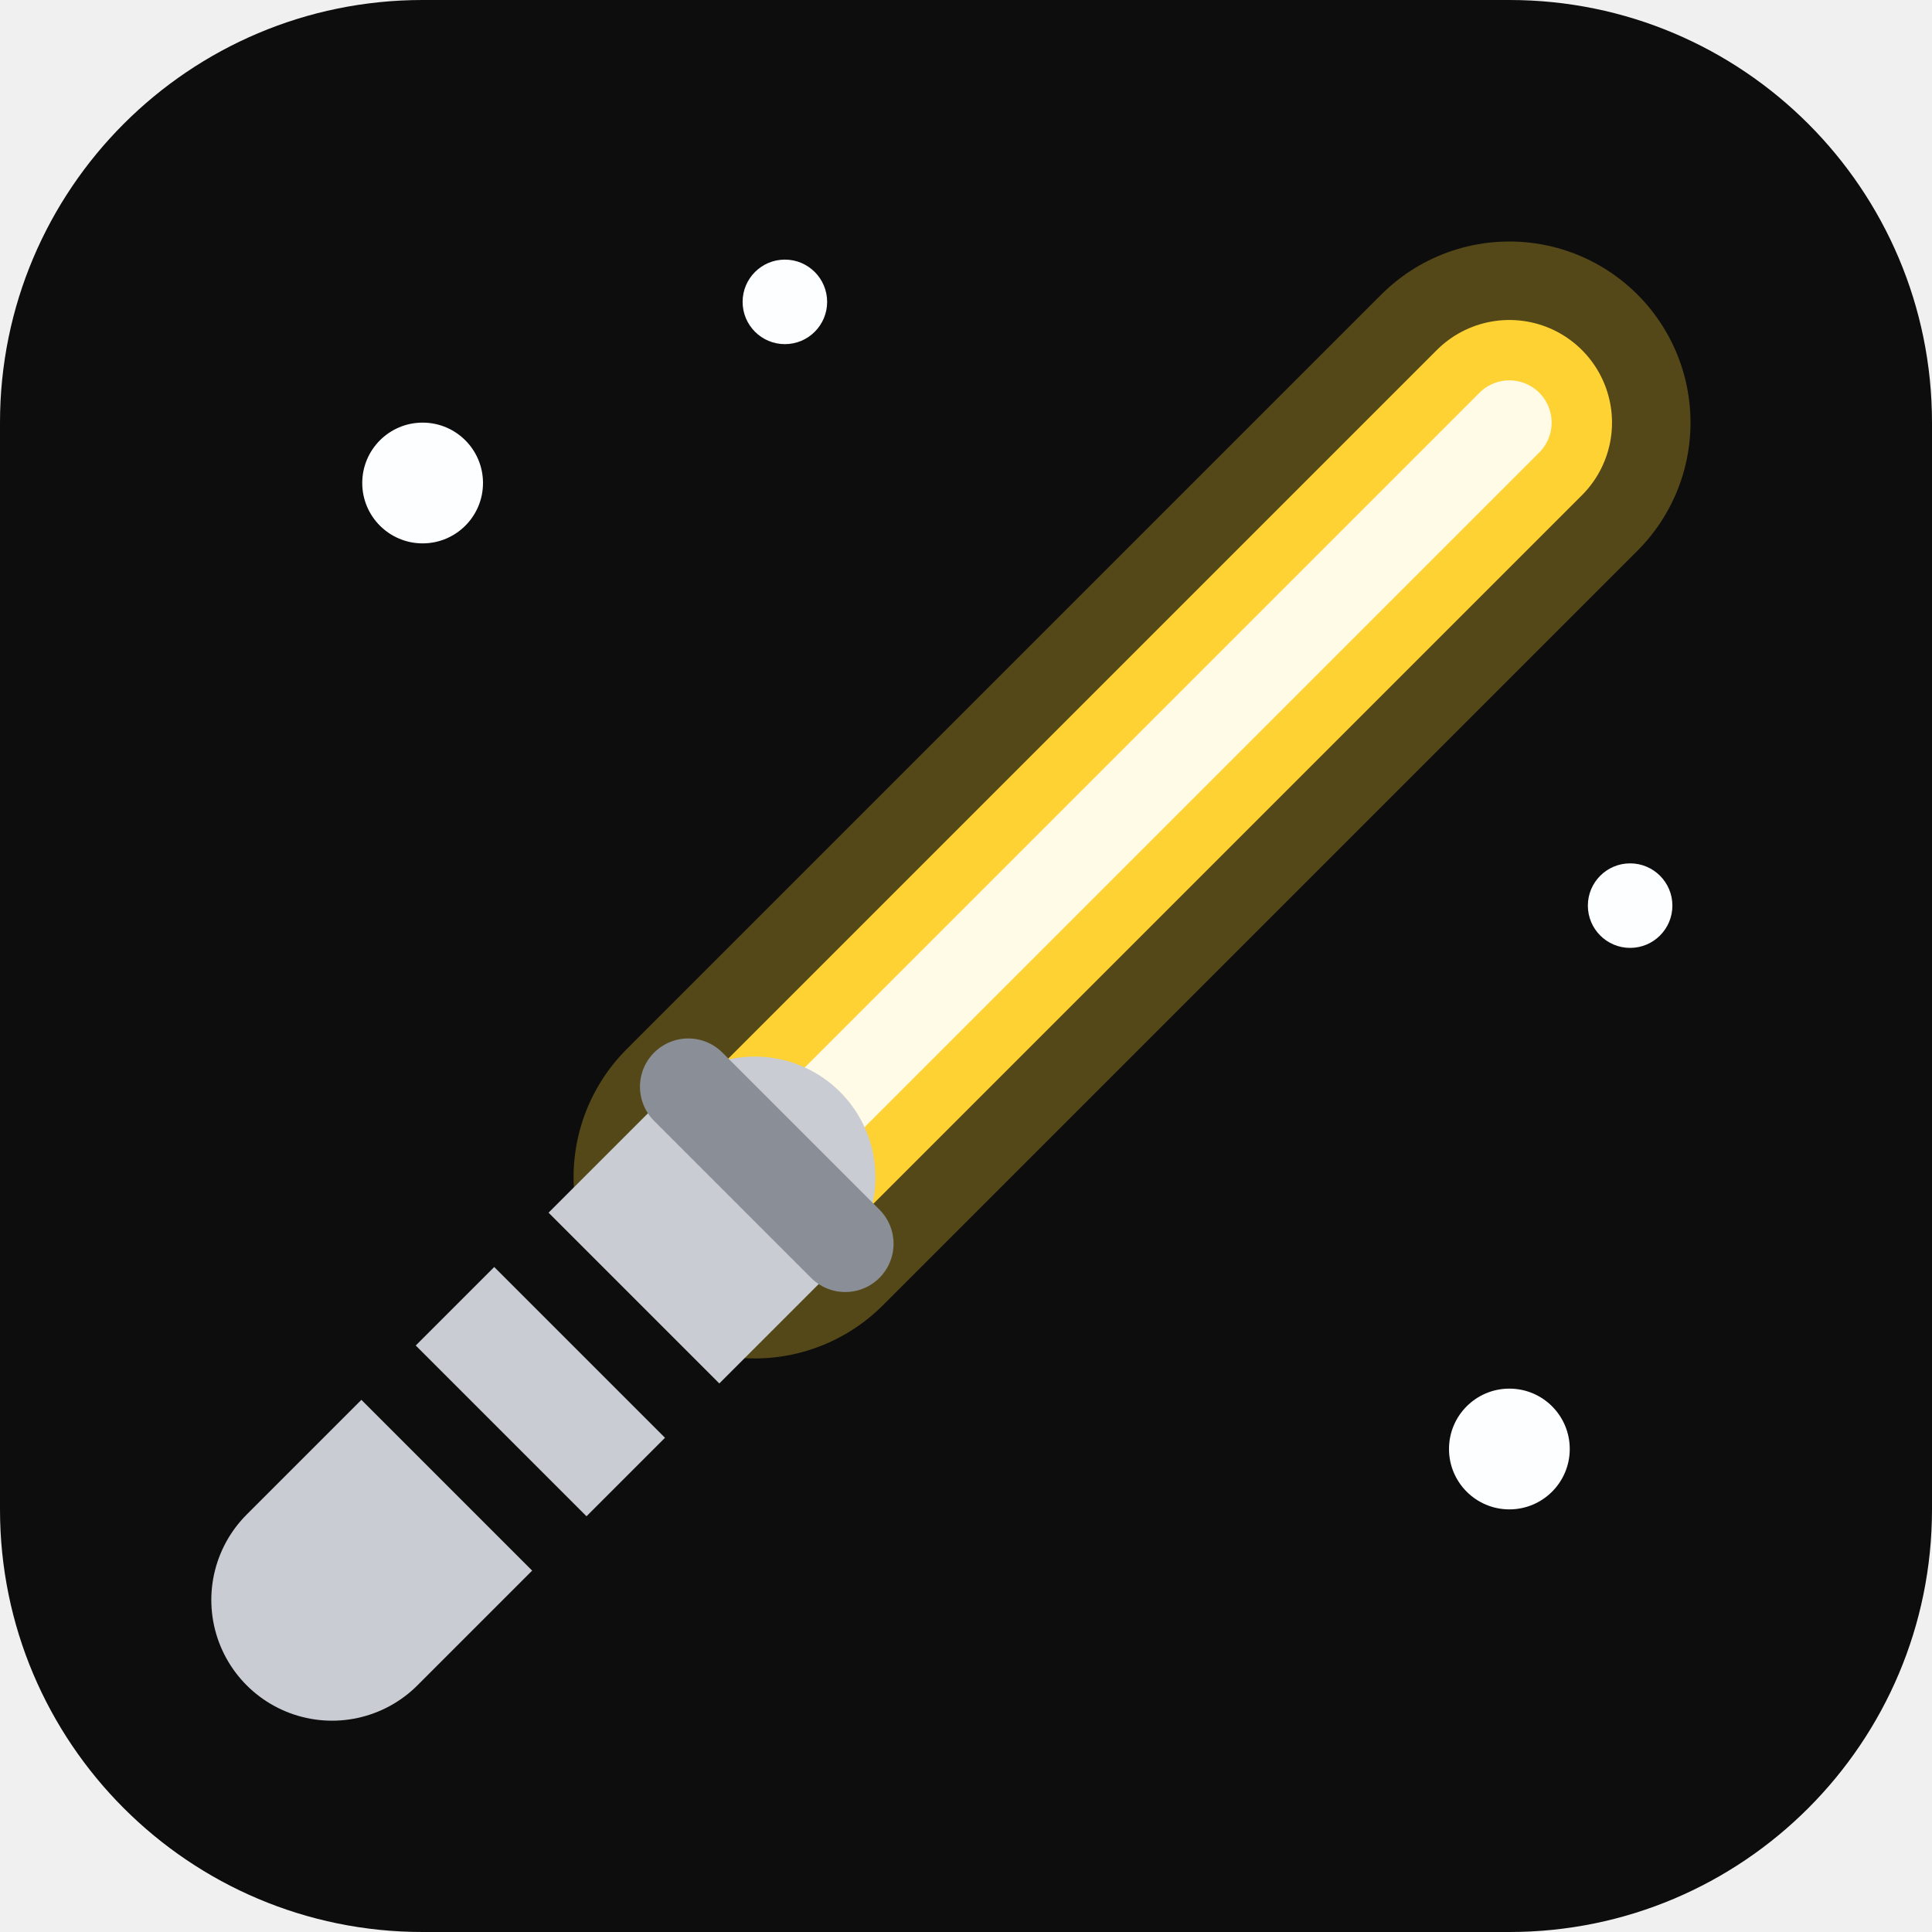
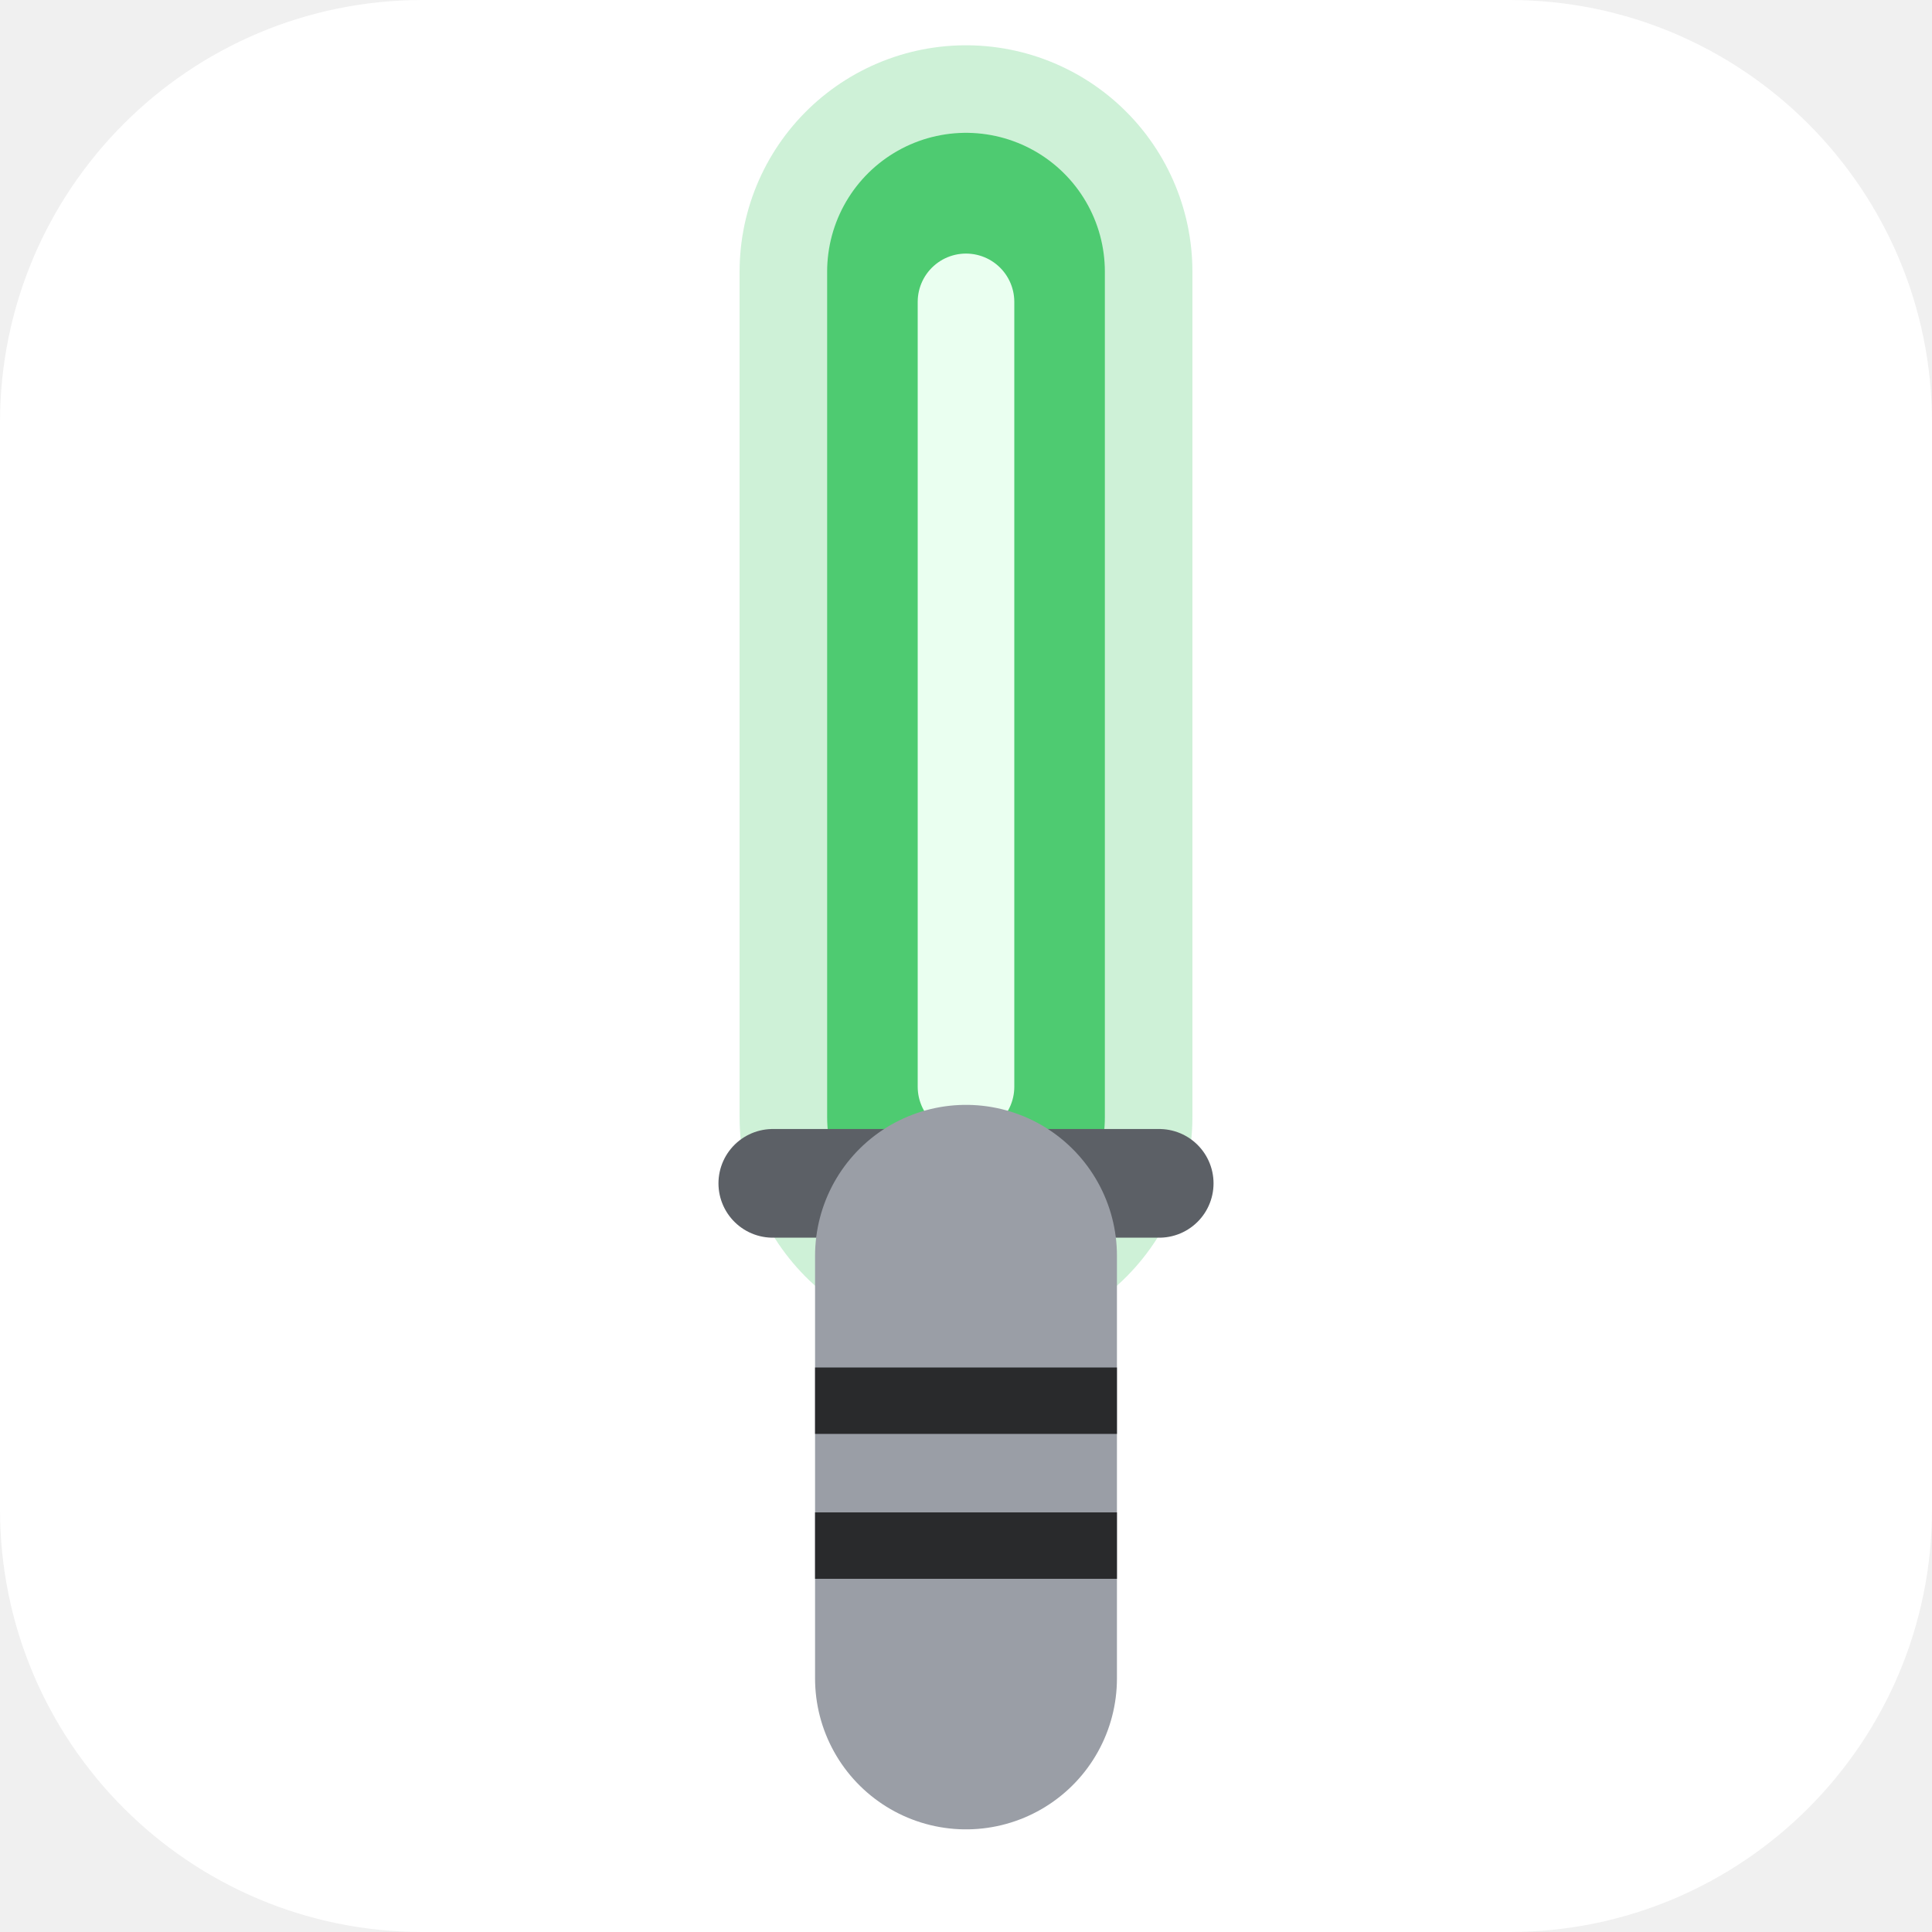
<svg xmlns="http://www.w3.org/2000/svg" viewBox="0 0 32 32">
-   <rect width="32" height="32" rx="7" fill="#0d0d0d" />
-   <g fill="#fdfeff">
-     <circle cx="7" cy="8" r="1" />
-     <circle cx="25" cy="24" r="1" />
-     <circle cx="13" cy="5" r="0.7" />
-     <circle cx="27" cy="15" r="0.7" />
-   </g>
-   <path d="M12.5 19.5L25 7" stroke="#ffd233" stroke-width="6" stroke-linecap="round" opacity="0.3" />
-   <path d="M12.5 19.5L25 7" stroke="#ffd233" stroke-width="3.4" stroke-linecap="round" />
-   <path d="M12.5 19.5L25 7" stroke="#fffbe6" stroke-width="1.4" stroke-linecap="round" />
-   <path d="M5.5 26.5l7-7" stroke="#c9ccd2" stroke-width="4" stroke-linecap="round" />
-   <path d="M7.4 24.6l0.9-0.9M9.6 22.4l0.9-0.9" stroke="#0d0d0d" stroke-width="4.4" />
-   <path d="M11.4 18l2.6 2.6" stroke="#8a8e96" stroke-width="1.6" stroke-linecap="round" />
+   <rect width="32" height="32" rx="7" fill="#ffffff" />
+   <path d="M16 4.5v14" stroke="#4ecb71" stroke-width="7.5" stroke-linecap="round" opacity="0.28" />
+   <path d="M16 4.5v14" stroke="#4ecb71" stroke-width="4.6" stroke-linecap="round" />
+   <path d="M16 5v13" stroke="#eafff0" stroke-width="1.6" stroke-linecap="round" />
+   <path d="M12.8 19.6h6.4" stroke="#5c6066" stroke-width="1.8" stroke-linecap="round" />
+   <path d="M16 20.8v7" stroke="#9a9ea6" stroke-width="5" stroke-linecap="round" />
+   <path d="M13.5 23.2h5M13.5 25.6h5" stroke="#292a2c" stroke-width="1.1" />
</svg>
